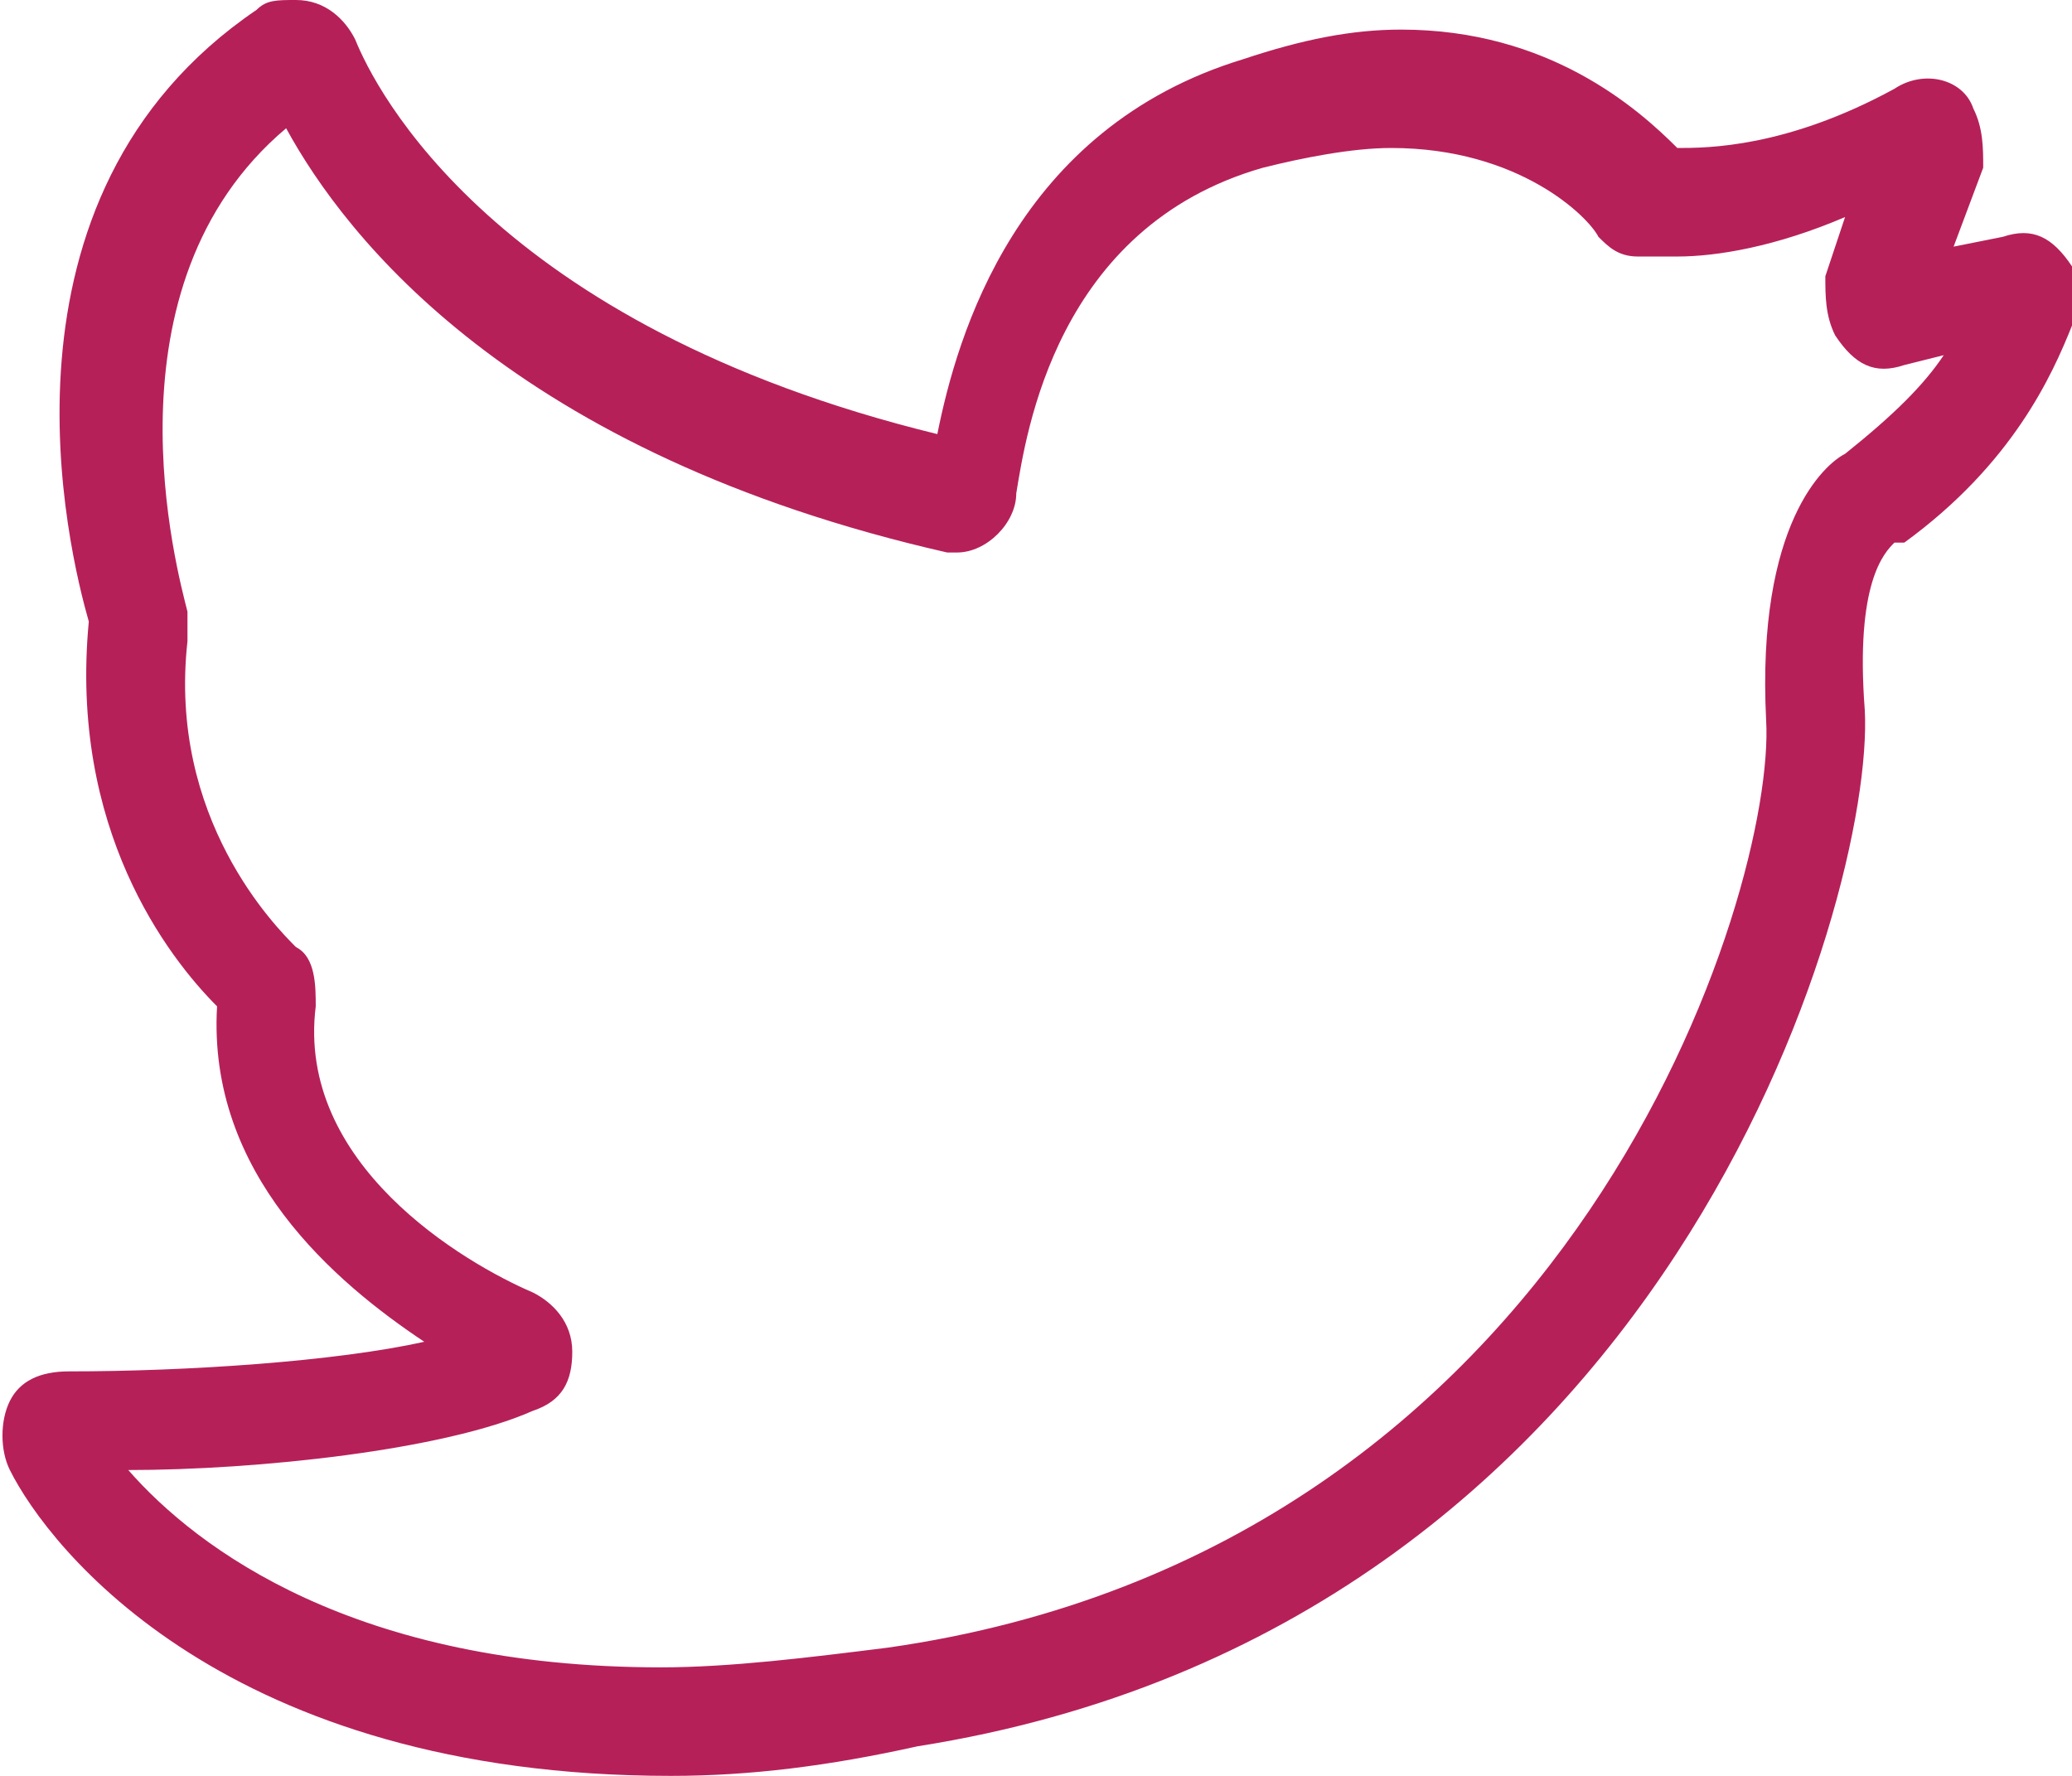
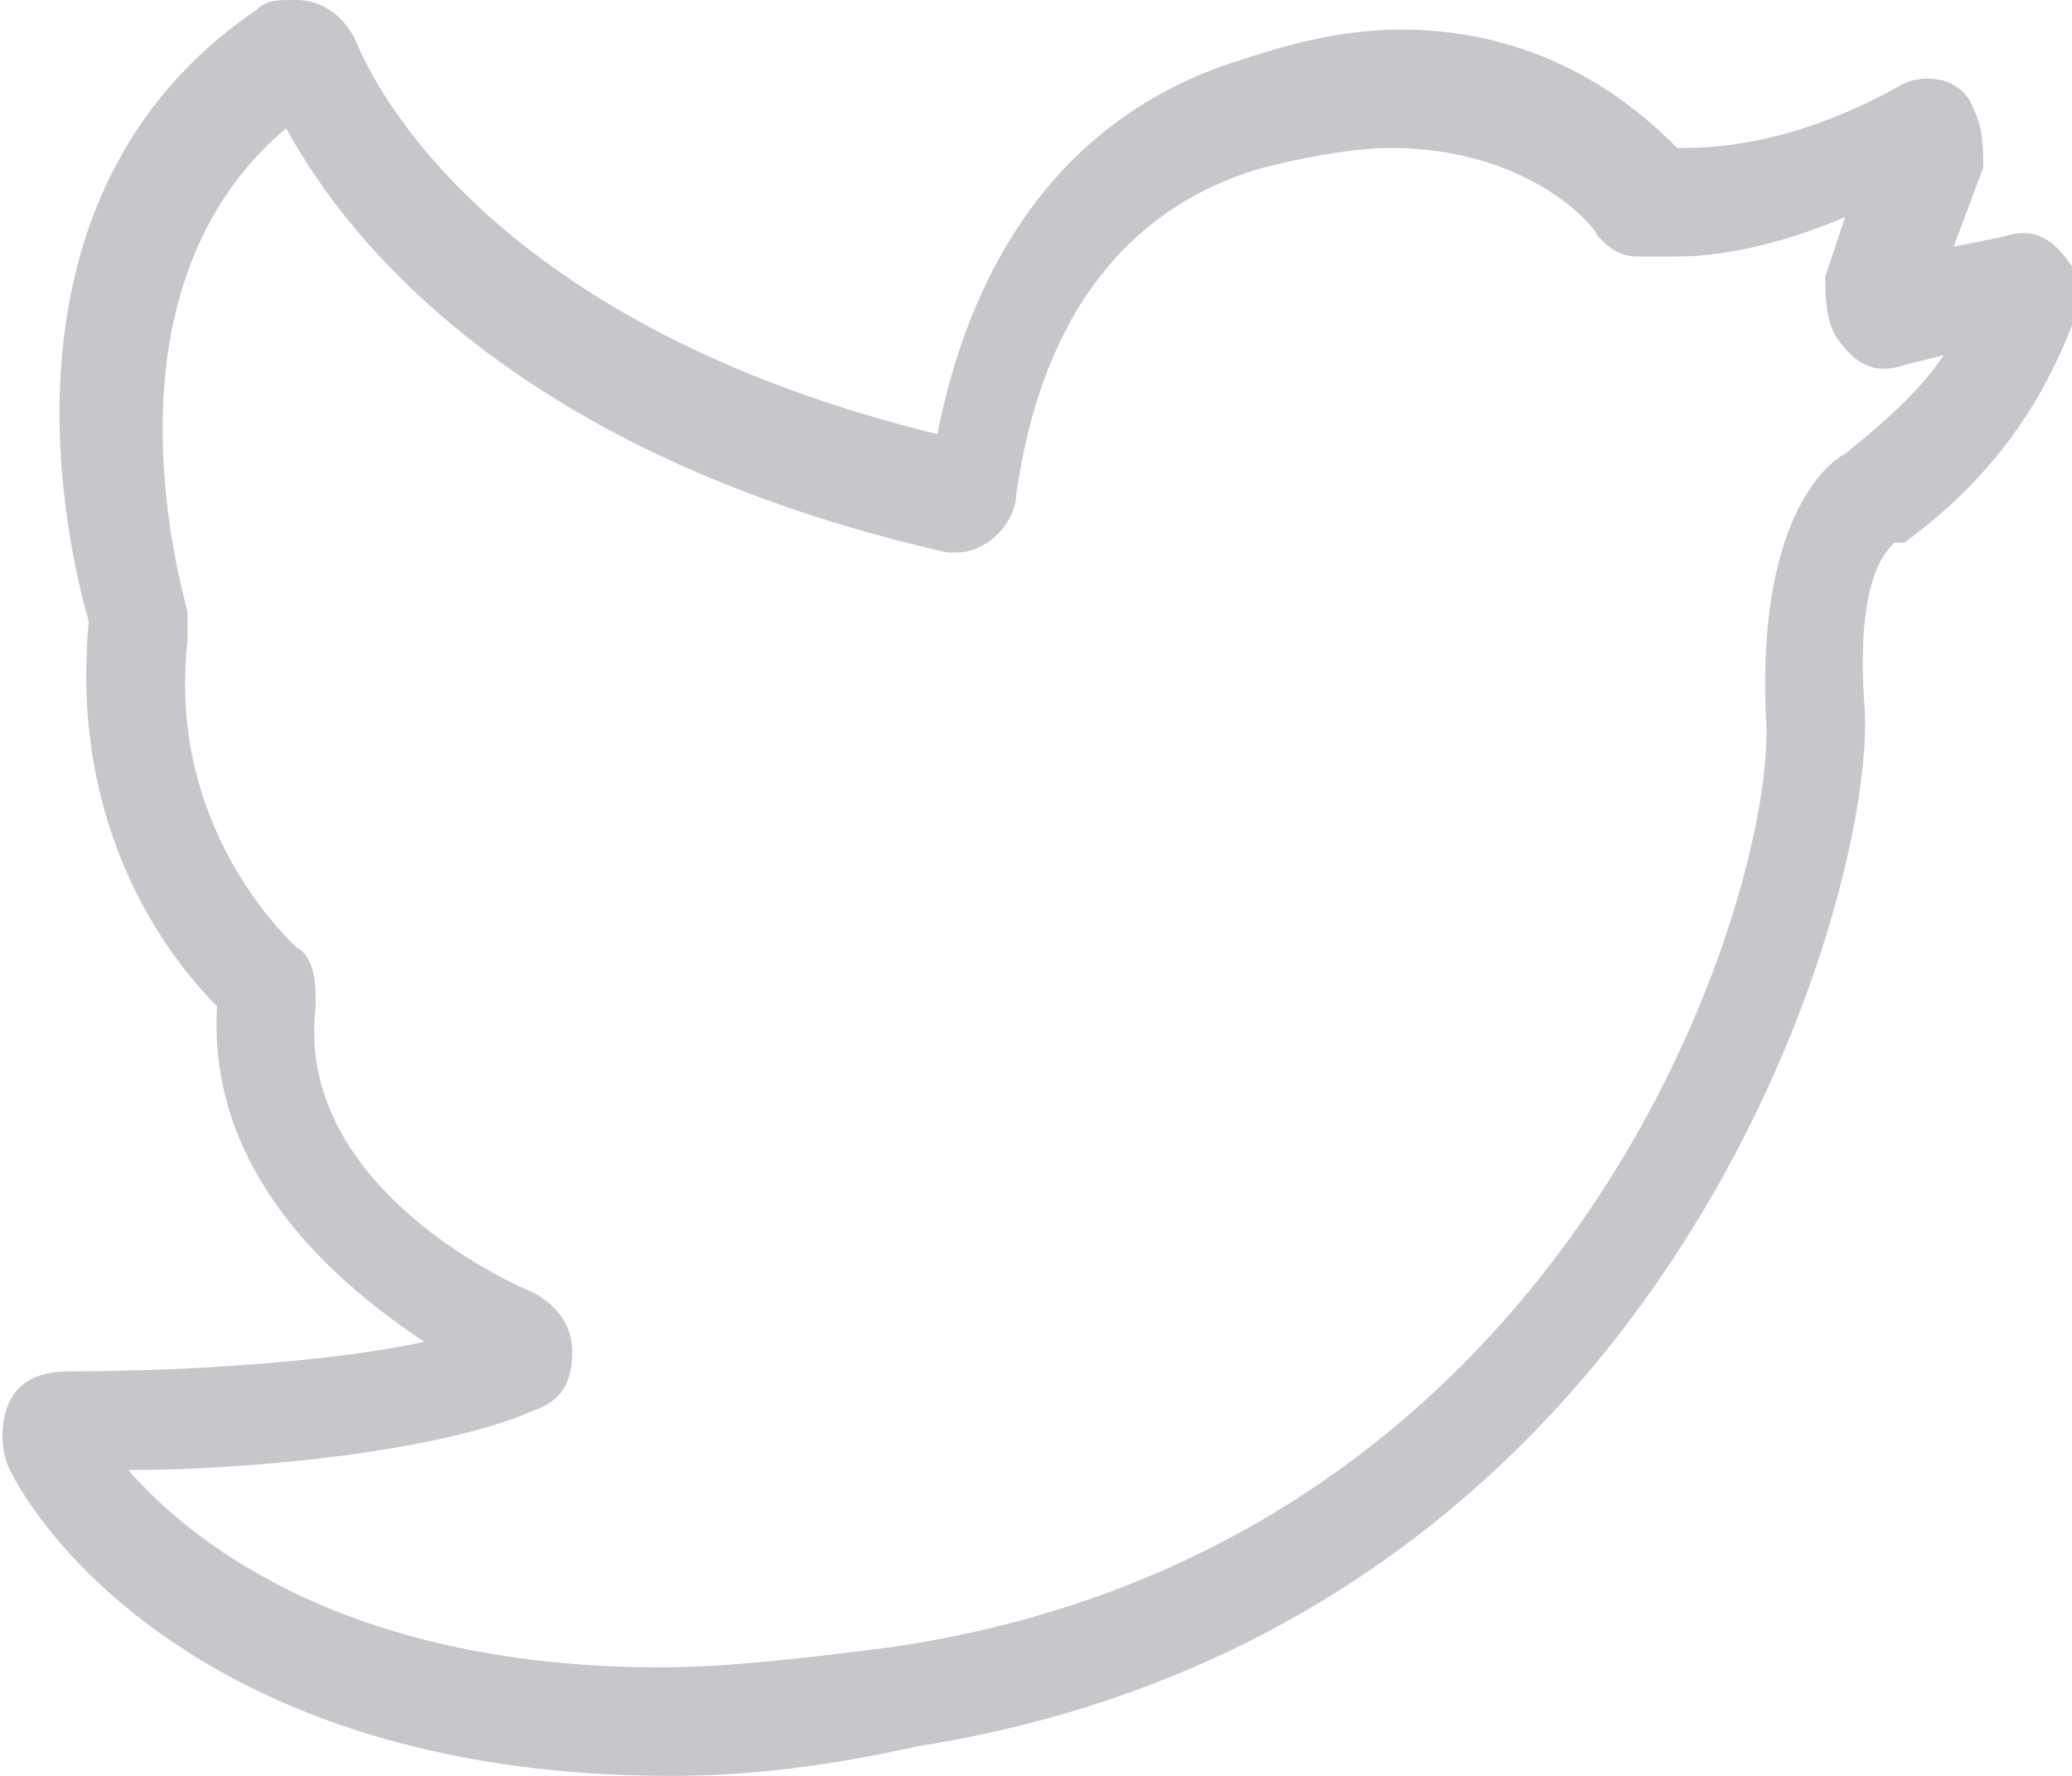
<svg xmlns="http://www.w3.org/2000/svg" version="1.1" id="Layer_1" x="0px" y="0px" viewBox="0 0 21 18" style="enable-background:new 0 0 21 18;" xml:space="preserve">
-   <style type="text/css">.st0{fill:#b62059;}</style>
+   <style type="text/css">.st0{fill:#c5c7cb;}</style>
  <path class="st0" d="M6.8,18c-4.5,0-6.3-2.3-6.7-3.1c-0.1-0.2-0.1-0.5,0-0.7c0.1-0.2,0.3-0.3,0.6-0.3c1.2,0,2.7-0.1,3.6-0.3 c-0.9-0.6-2.2-1.7-2.1-3.4C1.7,9.7,0.7,8.4,0.9,6.3C0.7,5.6-0.2,2,2.6,0.1C2.7,0,2.8,0,3,0c0.3,0,0.5,0.2,0.6,0.4 c0.2,0.5,1.4,2.9,5.9,4c0.2-1,0.8-3.1,3.1-3.8c0.6-0.2,1.1-0.3,1.6-0.3c1.5,0,2.4,0.8,2.8,1.2c0.3,0,1.1,0,2.2-0.6 c0.3-0.2,0.7-0.1,0.8,0.2c0.1,0.2,0.1,0.4,0.1,0.6l-0.3,0.8l0.5-0.1c0.3-0.1,0.5,0,0.7,0.3C21,2.8,21,3,21,3.3 c-0.2,0.5-0.6,1.4-1.7,2.2l-0.1,0c-0.1,0.1-0.4,0.4-0.3,1.7c0.1,1.9-2,9.3-9.6,10.5C8.4,17.9,7.6,18,6.8,18L6.8,18z M1.3,14.9 c0.7,0.8,2.3,2,5.4,2c0.7,0,1.5-0.1,2.3-0.2C16,15.7,18,9,17.9,7.3c-0.1-2,0.6-2.6,0.8-2.7c0.5-0.4,0.8-0.7,1-1l-0.4,0.1 c-0.3,0.1-0.5,0-0.7-0.3c-0.1-0.2-0.1-0.4-0.1-0.6l0.2-0.6C18,2.5,17.4,2.6,17,2.6c-0.2,0-0.3,0-0.4,0c-0.2,0-0.3-0.1-0.4-0.2 c-0.1-0.2-0.8-0.9-2.1-0.9c-0.4,0-0.9,0.1-1.3,0.2c-2.1,0.6-2.4,2.7-2.5,3.3c0,0.3-0.3,0.6-0.6,0.6l-0.1,0c-4.4-1-6.1-3.2-6.7-4.3 c-1.9,1.6-1.1,4.5-1,4.9c0,0.1,0,0.2,0,0.3C1.7,8.3,2.8,9.4,3,9.6c0.2,0.1,0.2,0.4,0.2,0.6c-0.2,1.6,1.5,2.6,2.2,2.9 c0.2,0.1,0.4,0.3,0.4,0.6c0,0.3-0.1,0.5-0.4,0.6C4.5,14.7,2.6,14.9,1.3,14.9L1.3,14.9z M1.3,14.9" />
</svg>
